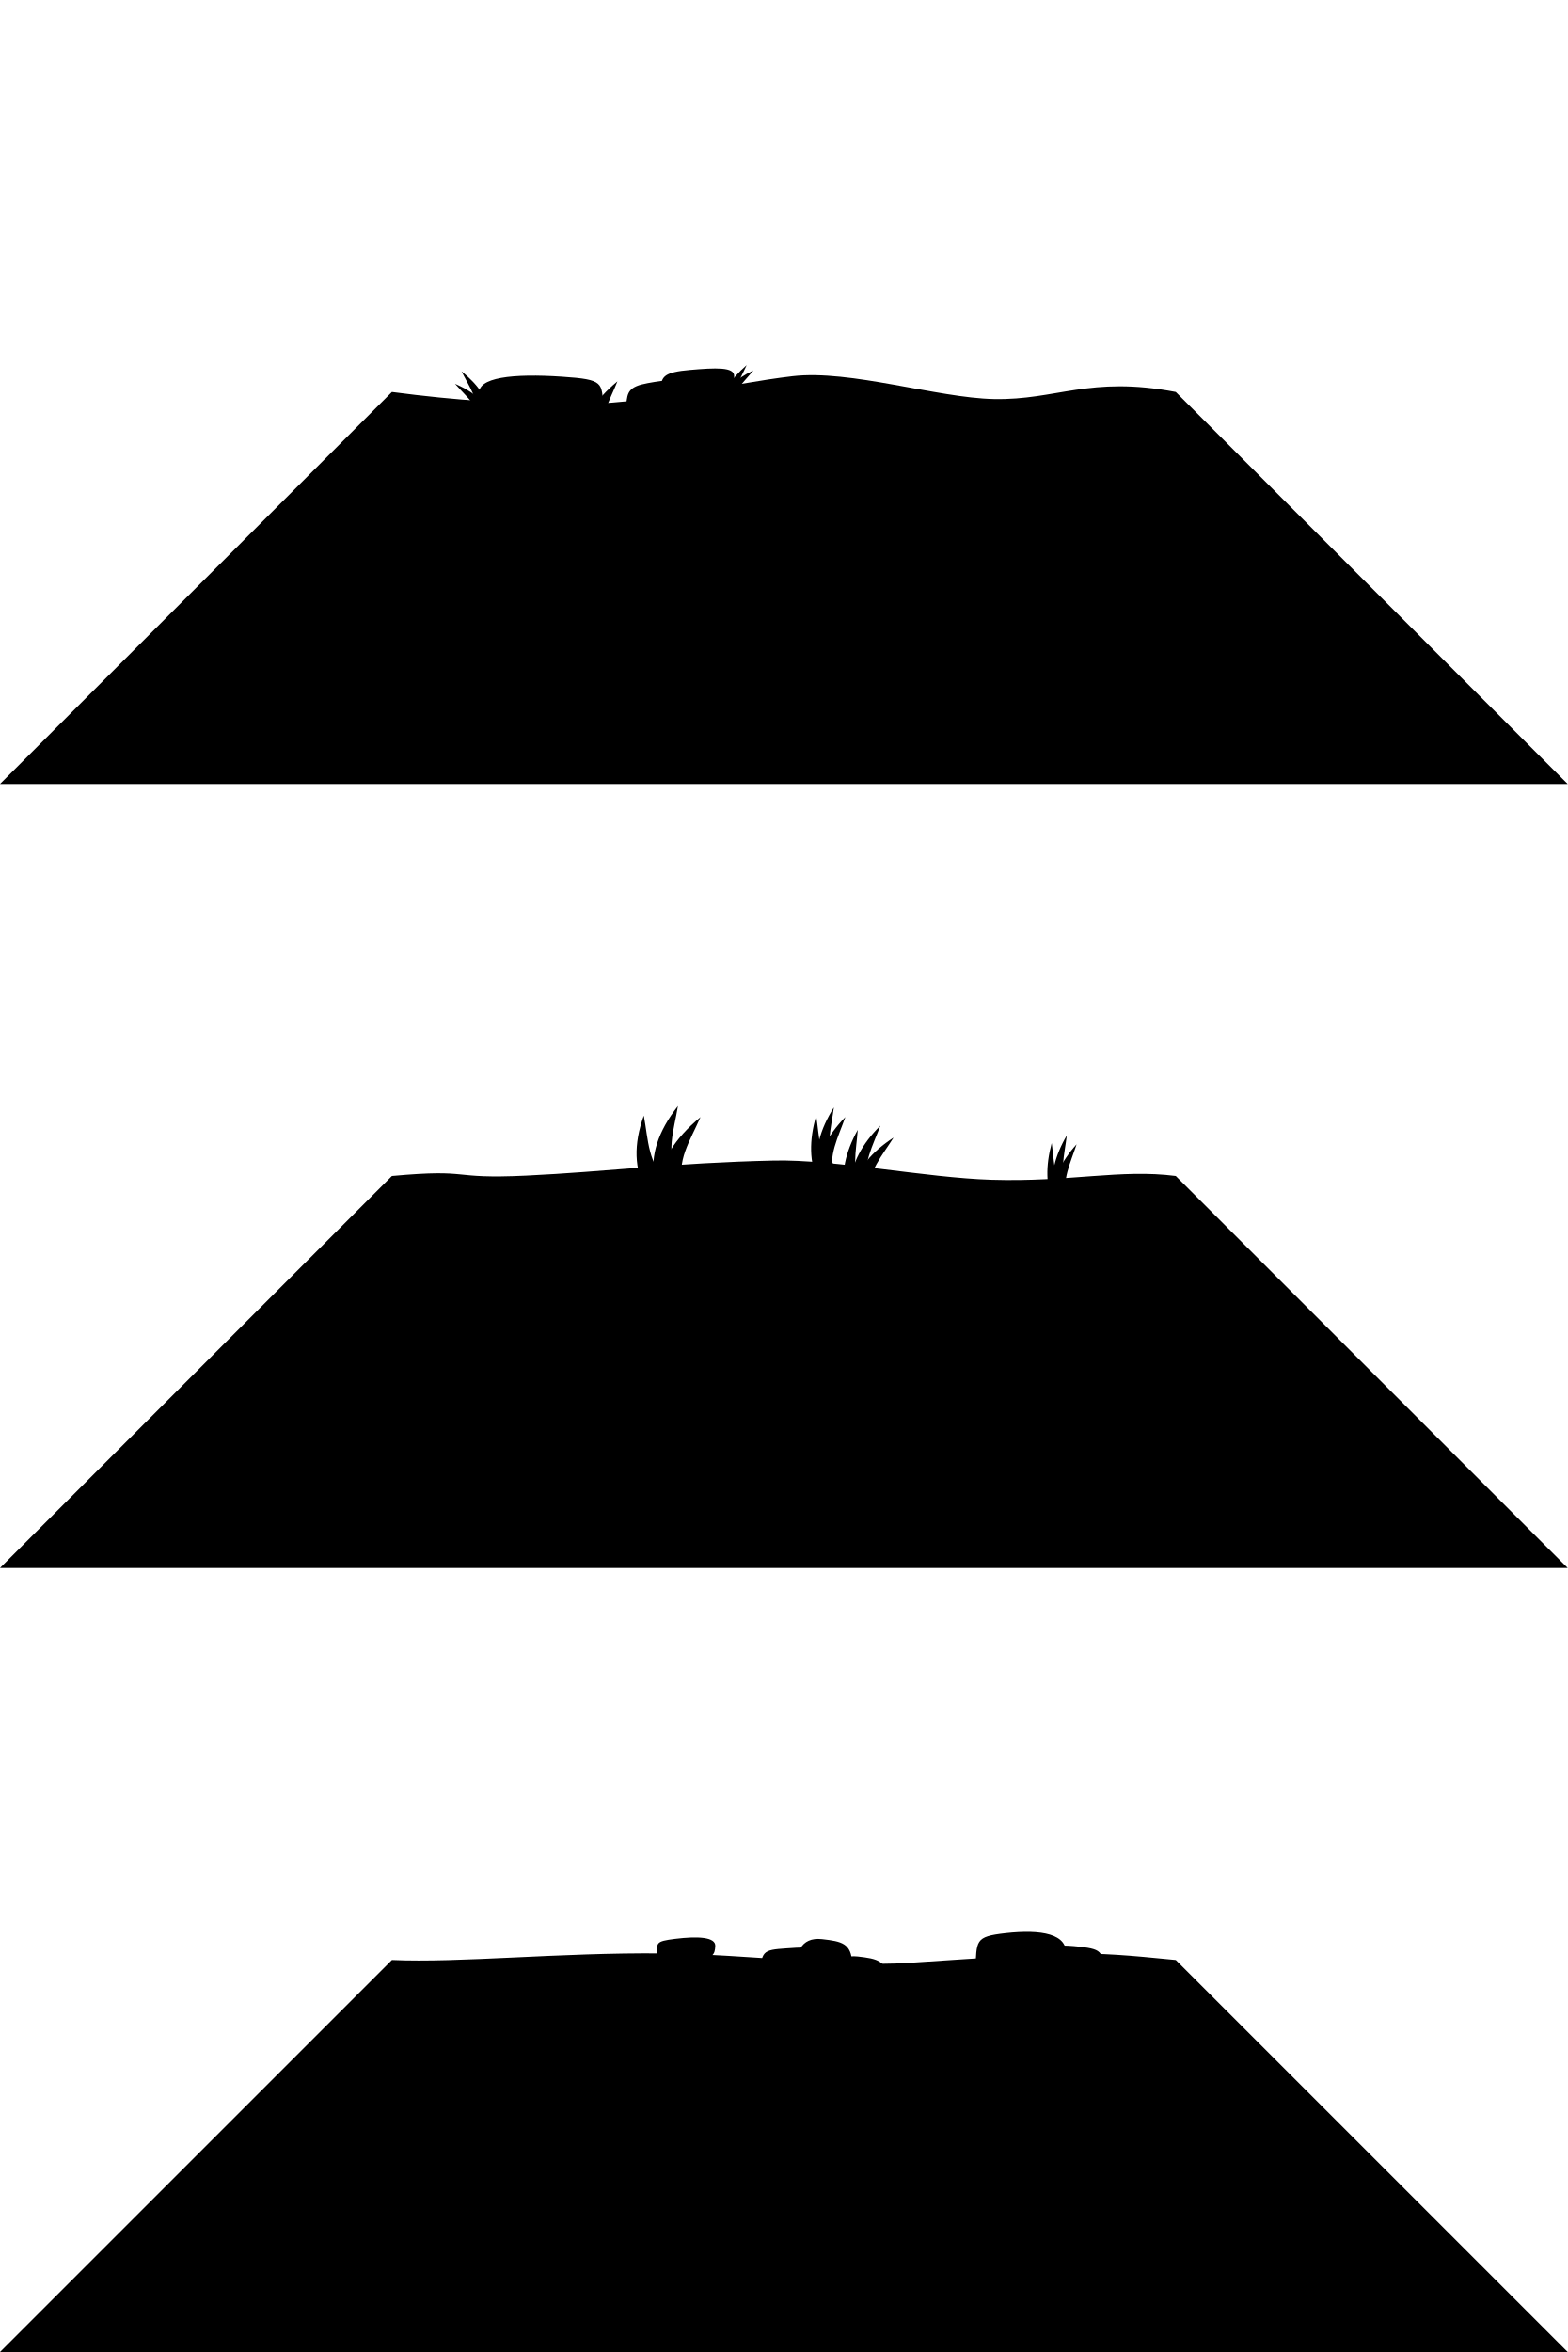
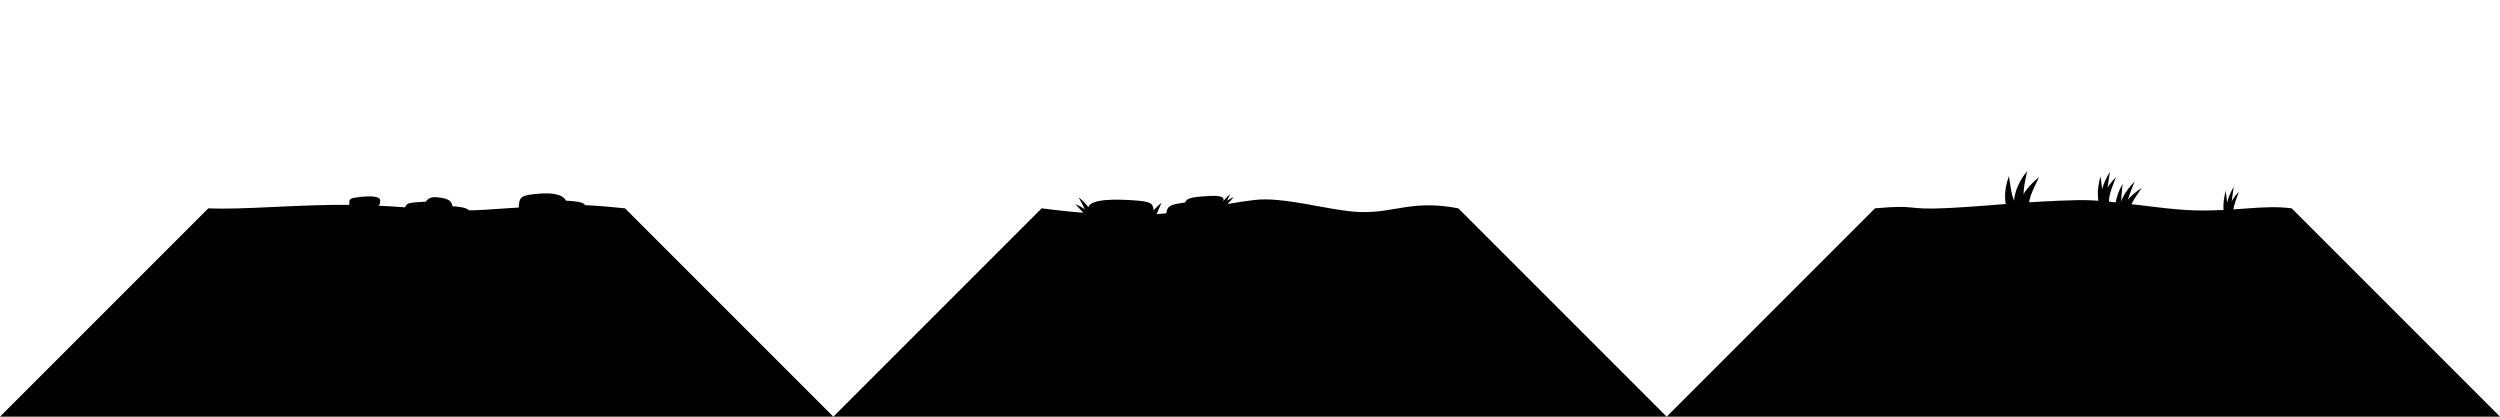
- <svg xmlns="http://www.w3.org/2000/svg" width="200" height="300" viewBox="0 0 200 300" id="svg2" version="1.1">
+ <svg xmlns="http://www.w3.org/2000/svg" width="600" height="100" viewBox="0 0 600 100" id="svg2" version="1.1">
  <defs id="defs4" />
-   <g id="layer1" transform="translate(0,-752.3622)">
-     <path style="fill:#000000;fill-rule:evenodd;stroke:none;stroke-width:1px;stroke-linecap:butt;stroke-linejoin:miter;stroke-opacity:1" d="m 50,802.362 -50,50 200,0 -50,-50 c -11.009,-2.096 -15.216,1.065 -23.211,0.901 -7.211,-0.148 -18.335,-3.768 -25.661,-2.915 -8.26,0.962 -18.515,3.663 -28.804,3.598 -6.605,-0.042 -14.056,-0.487 -22.324,-1.584 z" id="path4185" />
-     <path id="path4187" d="M 50,902.362 -1.1111108e-7,952.362 200,952.362 l -50,-50 c -7.036,-0.909 -13.482,0.794 -23.553,0.483 -8.293,-0.256 -20.078,-2.624 -27.693,-2.453 -12.933,0.291 -21.34,1.434 -31.605,1.922 -10.122,0.481 -6.652,-0.905 -17.149,0.048 z" style="fill:#000000;fill-rule:evenodd;stroke:none;stroke-width:1px;stroke-linecap:butt;stroke-linejoin:miter;stroke-opacity:1" />
+   <g id="layer1" transform="translate(0,-952.3622)">
+     <path style="fill:#000000;fill-rule:evenodd;stroke:none;stroke-width:1px;stroke-linecap:butt;stroke-linejoin:miter;stroke-opacity:1" d="m 250,1002.362 -50,50 200,0 -50,-50 c -11.009,-2.096 -15.216,1.065 -23.211,0.901 -7.211,-0.148 -18.335,-3.768 -25.661,-2.915 -8.26,0.962 -18.515,3.663 -28.804,3.598 -6.605,-0.042 -14.056,-0.487 -22.324,-1.584 z" id="path4185" />
+     <path id="path4187" d="m 450,1002.362 -50,50 200,0 -50,-50 c -7.036,-0.909 -13.482,0.794 -23.553,0.483 -8.293,-0.256 -20.078,-2.624 -27.693,-2.453 -12.933,0.291 -21.34,1.434 -31.605,1.922 -10.122,0.481 -6.652,-0.905 -17.149,0.048 z" style="fill:#000000;fill-rule:evenodd;stroke:none;stroke-width:1px;stroke-linecap:butt;stroke-linejoin:miter;stroke-opacity:1" />
    <path style="fill:#000000;fill-rule:evenodd;stroke:none;stroke-width:1px;stroke-linecap:butt;stroke-linejoin:miter;stroke-opacity:1" d="M 50,1002.362 -2.2222216e-7,1052.362 200,1052.362 l -50,-50 c -12.37,-1.231 -12.588,-1.038 -34.107,0.369 -8.635,0.565 -20.237,-1.102 -31.427,-1.208 -13.114,-0.124 -25.794,1.228 -34.465,0.839 z" id="path4189" />
-     <path style="opacity:1;fill:#000000;fill-opacity:1;stroke:none;stroke-width:1;stroke-linecap:butt;stroke-linejoin:miter;stroke-miterlimit:4;stroke-dasharray:none;stroke-opacity:1" d="m 76.987,804.343 c 0.175,2.109 -3.942,2.031 -9.45,1.747 -5.508,-0.284 -5.969,-1.272 -6.383,-3.365 -0.447,-2.262 4.36,-2.723 10.522,-2.314 5.484,0.364 5.047,0.752 5.311,3.932 z" id="path9930" />
+     <path style="opacity:1;fill:#000000;fill-opacity:1;stroke:none;stroke-width:1;stroke-linecap:butt;stroke-linejoin:miter;stroke-miterlimit:4;stroke-dasharray:none;stroke-opacity:1" d="m 276.987,1004.343 c 0.175,2.109 -3.942,2.031 -9.45,1.747 -5.508,-0.284 -5.969,-1.272 -6.383,-3.365 -0.447,-2.262 4.36,-2.723 10.523,-2.314 5.484,0.364 5.047,0.752 5.311,3.932 z" id="path9930" />
    <path id="path9933" d="m 140.821,1004.588 c 0.104,2.109 -2.345,2.031 -5.622,1.747 -3.276,-0.284 -3.551,-1.272 -3.797,-3.365 -0.266,-2.262 2.594,-2.723 6.259,-2.314 3.262,0.364 3.002,0.752 3.159,3.932 z" style="opacity:1;fill:#000000;fill-opacity:1;stroke:none;stroke-width:1;stroke-linecap:butt;stroke-linejoin:miter;stroke-miterlimit:4;stroke-dasharray:none;stroke-opacity:1" />
    <path style="opacity:1;fill:#000000;fill-opacity:1;stroke:none;stroke-width:1;stroke-linecap:butt;stroke-linejoin:miter;stroke-miterlimit:4;stroke-dasharray:none;stroke-opacity:1" d="m 124.425,1003.763 c -0.128,2.588 2.877,2.493 6.898,2.144 4.02,-0.349 4.357,-1.561 4.659,-4.129 0.327,-2.775 -3.183,-3.341 -7.68,-2.84 -4.003,0.447 -3.684,0.923 -3.876,4.825 z" id="path9935" />
-     <path id="path9937" d="m 86.87,802.076 c 0.021,-1.516 -1.799,-1.284 -4.23,-0.843 -2.431,0.44 -2.608,1.167 -2.736,2.682 -0.138,1.637 2.003,1.76 4.719,1.203 2.418,-0.496 2.214,-0.755 2.246,-3.041 z" style="opacity:1;fill:#000000;fill-opacity:1;stroke:none;stroke-width:1;stroke-linecap:butt;stroke-linejoin:miter;stroke-miterlimit:4;stroke-dasharray:none;stroke-opacity:1" />
-     <path style="opacity:1;fill:#000000;fill-opacity:1;stroke:none;stroke-width:1;stroke-linecap:butt;stroke-linejoin:miter;stroke-miterlimit:4;stroke-dasharray:none;stroke-opacity:1" d="m 93.662,800.358 c 0.06,-1.218 -2.386,-1.086 -5.654,-0.805 -3.268,0.281 -3.522,0.86 -3.725,2.074 -0.219,1.312 2.648,1.475 6.303,1.108 3.253,-0.326 2.985,-0.541 3.076,-2.378 z" id="path9939" />
+     <path id="path9937" d="m 286.87,1002.077 c 0.021,-1.516 -1.799,-1.284 -4.23,-0.843 -2.431,0.44 -2.608,1.167 -2.736,2.682 -0.138,1.637 2.003,1.76 4.719,1.203 2.418,-0.496 2.214,-0.755 2.246,-3.041 z" style="opacity:1;fill:#000000;fill-opacity:1;stroke:none;stroke-width:1;stroke-linecap:butt;stroke-linejoin:miter;stroke-miterlimit:4;stroke-dasharray:none;stroke-opacity:1" />
+     <path style="opacity:1;fill:#000000;fill-opacity:1;stroke:none;stroke-width:1;stroke-linecap:butt;stroke-linejoin:miter;stroke-miterlimit:4;stroke-dasharray:none;stroke-opacity:1" d="m 293.662,1000.358 c 0.06,-1.218 -2.386,-1.086 -5.654,-0.805 -3.268,0.281 -3.522,0.86 -3.725,2.074 -0.219,1.312 2.648,1.475 6.303,1.108 3.253,-0.327 2.985,-0.541 3.076,-2.378 z" id="path9939" />
    <path id="path9941" d="m 110.708,1009.207 c 2.576,0.177 2.661,-1.703 2.554,-4.226 -0.107,-2.523 -1.297,-2.779 -3.842,-3.064 -2.751,-0.308 -3.526,1.861 -3.296,4.688 0.205,2.516 0.7,2.334 4.583,2.601 z" style="opacity:1;fill:#000000;fill-opacity:1;stroke:none;stroke-width:1;stroke-linecap:butt;stroke-linejoin:miter;stroke-miterlimit:4;stroke-dasharray:none;stroke-opacity:1" />
    <path style="opacity:1;fill:#000000;fill-opacity:1;stroke:none;stroke-width:1;stroke-linecap:butt;stroke-linejoin:miter;stroke-miterlimit:4;stroke-dasharray:none;stroke-opacity:1" d="m 106.162,1006.996 c 2.576,0.177 2.661,-1.703 2.554,-4.226 -0.107,-2.523 -1.297,-2.779 -3.842,-3.064 -2.751,-0.308 -3.526,1.861 -3.296,4.688 0.205,2.516 0.7,2.334 4.583,2.601 z" id="path9943" />
    <path style="opacity:1;fill:#000000;fill-opacity:1;stroke:none;stroke-width:1;stroke-linecap:butt;stroke-linejoin:miter;stroke-miterlimit:4;stroke-dasharray:none;stroke-opacity:1" d="m 101.617,1000.794 c 2.576,-0.177 2.661,1.703 2.554,4.226 -0.107,2.523 -1.297,2.779 -3.842,3.064 -2.751,0.308 -3.526,-1.861 -3.296,-4.688 0.205,-2.516 0.7,-2.334 4.583,-2.601 z" id="path9945" />
    <path style="opacity:1;fill:#000000;fill-opacity:1;stroke:none;stroke-width:1;stroke-linecap:butt;stroke-linejoin:miter;stroke-miterlimit:4;stroke-dasharray:none;stroke-opacity:1" d="m 83.875,1001.795 c 0.052,1.074 1.993,0.935 4.577,0.656 2.584,-0.278 2.739,-0.791 2.8,-1.863 0.067,-1.158 -2.234,-1.275 -5.12,-0.918 -2.568,0.318 -2.336,0.504 -2.257,2.124 z" id="path9947" />
-     <path style="opacity:1;fill:#000000;fill-opacity:1;stroke:none;stroke-width:1;stroke-linecap:butt;stroke-linejoin:miter;stroke-miterlimit:4;stroke-dasharray:none;stroke-opacity:1" d="m 136.213,904.29 -1.928,0.245 c -0.276,-2.292 0.277,-4.733 1.815,-7.351 -0.29,2.44 -1.018,4.974 0.113,7.106 z" id="path9949" />
-     <path id="path9951" d="m 136.104,905.296 -1.934,-0.19 c 0.167,-2.304 1.174,-4.57 3.179,-6.789 -0.75,2.323 -1.946,4.64 -1.246,6.979 z" style="opacity:1;fill:#000000;fill-opacity:1;stroke:none;stroke-width:1;stroke-linecap:butt;stroke-linejoin:miter;stroke-miterlimit:4;stroke-dasharray:none;stroke-opacity:1" />
-     <path style="opacity:1;fill:#000000;fill-opacity:1;stroke:none;stroke-width:1;stroke-linecap:butt;stroke-linejoin:miter;stroke-miterlimit:4;stroke-dasharray:none;stroke-opacity:1" d="m 136.106,904.958 -1.79,0.813 c -0.854,-2.119 -0.949,-4.63 -0.144,-7.607 0.347,2.431 0.299,5.084 1.934,6.793 z" id="path9953" />
-     <path id="path9955" d="m 86.679,902.313 -3.219,0.306 c -0.461,-2.864 0.462,-5.914 3.03,-9.186 -0.485,3.048 -1.699,6.215 0.189,8.879 z" style="opacity:1;fill:#000000;fill-opacity:1;stroke:none;stroke-width:1;stroke-linecap:butt;stroke-linejoin:miter;stroke-miterlimit:4;stroke-dasharray:none;stroke-opacity:1" />
-     <path style="opacity:1;fill:#000000;fill-opacity:1;stroke:none;stroke-width:1;stroke-linecap:butt;stroke-linejoin:miter;stroke-miterlimit:4;stroke-dasharray:none;stroke-opacity:1" d="m 87.285,903.571 -3.228,-0.237 c 0.279,-2.879 1.96,-5.71 5.308,-8.483 -1.252,2.902 -3.248,5.798 -2.08,8.72 z" id="path9957" />
-     <path id="path9959" d="m 85.363,903.148 -2.988,1.016 c -1.426,-2.648 -1.585,-5.785 -0.24,-9.505 0.58,3.038 0.499,6.352 3.228,8.489 z" style="opacity:1;fill:#000000;fill-opacity:1;stroke:none;stroke-width:1;stroke-linecap:butt;stroke-linejoin:miter;stroke-miterlimit:4;stroke-dasharray:none;stroke-opacity:1" />
-     <path id="path9961" d="m 106.516,901.31 -2.256,0.265 c -0.323,-2.482 0.324,-5.127 2.123,-7.963 -0.34,2.643 -1.191,5.387 0.133,7.697 z" style="opacity:1;fill:#000000;fill-opacity:1;stroke:none;stroke-width:1;stroke-linecap:butt;stroke-linejoin:miter;stroke-miterlimit:4;stroke-dasharray:none;stroke-opacity:1" />
-     <path style="opacity:1;fill:#000000;fill-opacity:1;stroke:none;stroke-width:1;stroke-linecap:butt;stroke-linejoin:miter;stroke-miterlimit:4;stroke-dasharray:none;stroke-opacity:1" d="m 106.388,902.4 -2.262,-0.206 c 0.196,-2.496 1.374,-4.95 3.72,-7.354 -0.877,2.516 -2.276,5.026 -1.458,7.559 z" id="path9963" />
-     <path id="path9965" d="m 106.39,902.034 -2.094,0.881 c -0.999,-2.295 -1.111,-5.015 -0.168,-8.239 0.406,2.633 0.35,5.506 2.262,7.359 z" style="opacity:1;fill:#000000;fill-opacity:1;stroke:none;stroke-width:1;stroke-linecap:butt;stroke-linejoin:miter;stroke-miterlimit:4;stroke-dasharray:none;stroke-opacity:1" />
-     <path style="opacity:1;fill:#000000;fill-opacity:1;stroke:none;stroke-width:1;stroke-linecap:butt;stroke-linejoin:miter;stroke-miterlimit:4;stroke-dasharray:none;stroke-opacity:1" d="m 110.727,903.477 -2.259,-0.243 c 0.237,-2.492 1.456,-4.926 3.842,-7.291 -0.919,2.501 -2.36,4.987 -1.584,7.534 z" id="path9967" />
-     <path id="path9969" d="m 110.896,904.511 -2.16,-0.704 c 0.746,-2.39 2.441,-4.52 5.263,-6.342 -1.415,2.257 -3.338,4.393 -3.103,7.045 z" style="opacity:1;fill:#000000;fill-opacity:1;stroke:none;stroke-width:1;stroke-linecap:butt;stroke-linejoin:miter;stroke-miterlimit:4;stroke-dasharray:none;stroke-opacity:1" />
-     <path style="opacity:1;fill:#000000;fill-opacity:1;stroke:none;stroke-width:1;stroke-linecap:butt;stroke-linejoin:miter;stroke-miterlimit:4;stroke-dasharray:none;stroke-opacity:1" d="m 109.997,904.154 -2.237,0.393 c -0.463,-2.46 0.033,-5.137 1.669,-8.07 -0.19,2.658 -0.884,5.446 0.568,7.678 z" id="path9971" />
-     <path id="path9985" d="m 92.842,805.052 -1.693,-0.802 c 0.86,-1.877 2.47,-3.443 4.97,-4.638 -1.394,1.699 -3.191,3.245 -3.276,5.44 z" style="opacity:1;fill:#000000;fill-opacity:1;stroke:none;stroke-width:1;stroke-linecap:butt;stroke-linejoin:miter;stroke-miterlimit:4;stroke-dasharray:none;stroke-opacity:1" />
-     <path style="opacity:1;fill:#000000;fill-opacity:1;stroke:none;stroke-width:1;stroke-linecap:butt;stroke-linejoin:miter;stroke-miterlimit:4;stroke-dasharray:none;stroke-opacity:1" d="m 93.499,805.044 -1.843,-0.337 c 0.345,-2.036 1.495,-3.965 3.6,-5.766 -0.907,2.002 -2.242,3.961 -1.757,6.102 z" id="path9987" />
-     <path style="opacity:1;fill:#000000;fill-opacity:1;stroke:none;stroke-width:1;stroke-linecap:butt;stroke-linejoin:miter;stroke-miterlimit:4;stroke-dasharray:none;stroke-opacity:1" d="m 61.512,806.632 1.664,-0.862 c -0.927,-1.845 -2.592,-3.352 -5.133,-4.457 1.454,1.648 3.305,3.129 3.469,5.319 z" id="path9989" />
-     <path id="path9991" d="m 60.854,805.764 1.83,-0.402 c -0.418,-2.022 -1.636,-3.908 -3.804,-5.633 0.978,1.968 2.382,3.878 1.974,6.036 z" style="opacity:1;fill:#000000;fill-opacity:1;stroke:none;stroke-width:1;stroke-linecap:butt;stroke-linejoin:miter;stroke-miterlimit:4;stroke-dasharray:none;stroke-opacity:1" />
-     <path id="path9993" d="m 77.484,808.255 -3.056,-0.053 c 0.041,-2.375 1.406,-4.772 4.342,-7.195 -0.955,2.437 -2.611,4.901 -1.286,7.248 z" style="opacity:1;fill:#000000;fill-opacity:1;stroke:none;stroke-width:1;stroke-linecap:butt;stroke-linejoin:miter;stroke-miterlimit:4;stroke-dasharray:none;stroke-opacity:1" />
+     <path style="opacity:1;fill:#000000;fill-opacity:1;stroke:none;stroke-width:1;stroke-linecap:butt;stroke-linejoin:miter;stroke-miterlimit:4;stroke-dasharray:none;stroke-opacity:1" d="m 536.213,1004.29 -1.928,0.245 c -0.276,-2.292 0.277,-4.733 1.815,-7.351 -0.29,2.44 -1.018,4.974 0.113,7.106 z" id="path9949" />
+     <path id="path9951" d="m 536.104,1005.296 -1.934,-0.19 c 0.167,-2.304 1.174,-4.569 3.179,-6.789 -0.75,2.323 -1.946,4.64 -1.246,6.979 z" style="opacity:1;fill:#000000;fill-opacity:1;stroke:none;stroke-width:1;stroke-linecap:butt;stroke-linejoin:miter;stroke-miterlimit:4;stroke-dasharray:none;stroke-opacity:1" />
+     <path style="opacity:1;fill:#000000;fill-opacity:1;stroke:none;stroke-width:1;stroke-linecap:butt;stroke-linejoin:miter;stroke-miterlimit:4;stroke-dasharray:none;stroke-opacity:1" d="m 536.106,1004.958 -1.79,0.813 c -0.854,-2.119 -0.949,-4.63 -0.144,-7.607 0.347,2.431 0.299,5.084 1.934,6.794 z" id="path9953" />
+     <path id="path9955" d="m 486.679,1002.313 -3.219,0.306 c -0.461,-2.864 0.462,-5.914 3.03,-9.186 -0.485,3.048 -1.699,6.215 0.189,8.879 z" style="opacity:1;fill:#000000;fill-opacity:1;stroke:none;stroke-width:1;stroke-linecap:butt;stroke-linejoin:miter;stroke-miterlimit:4;stroke-dasharray:none;stroke-opacity:1" />
+     <path style="opacity:1;fill:#000000;fill-opacity:1;stroke:none;stroke-width:1;stroke-linecap:butt;stroke-linejoin:miter;stroke-miterlimit:4;stroke-dasharray:none;stroke-opacity:1" d="m 487.285,1003.571 -3.228,-0.237 c 0.279,-2.879 1.96,-5.71 5.308,-8.483 -1.252,2.902 -3.248,5.798 -2.08,8.72 z" id="path9957" />
+     <path id="path9959" d="m 485.363,1003.148 -2.988,1.016 c -1.426,-2.648 -1.585,-5.785 -0.24,-9.505 0.58,3.038 0.499,6.352 3.228,8.489 z" style="opacity:1;fill:#000000;fill-opacity:1;stroke:none;stroke-width:1;stroke-linecap:butt;stroke-linejoin:miter;stroke-miterlimit:4;stroke-dasharray:none;stroke-opacity:1" />
+     <path id="path9961" d="m 506.516,1001.31 -2.256,0.265 c -0.323,-2.482 0.324,-5.127 2.123,-7.963 -0.34,2.643 -1.191,5.387 0.133,7.697 z" style="opacity:1;fill:#000000;fill-opacity:1;stroke:none;stroke-width:1;stroke-linecap:butt;stroke-linejoin:miter;stroke-miterlimit:4;stroke-dasharray:none;stroke-opacity:1" />
+     <path style="opacity:1;fill:#000000;fill-opacity:1;stroke:none;stroke-width:1;stroke-linecap:butt;stroke-linejoin:miter;stroke-miterlimit:4;stroke-dasharray:none;stroke-opacity:1" d="m 506.388,1002.4 -2.262,-0.206 c 0.196,-2.496 1.374,-4.95 3.72,-7.354 -0.877,2.516 -2.276,5.026 -1.458,7.559 z" id="path9963" />
+     <path id="path9965" d="m 506.39,1002.034 -2.094,0.881 c -0.999,-2.295 -1.111,-5.015 -0.168,-8.239 0.406,2.633 0.35,5.506 2.262,7.359 z" style="opacity:1;fill:#000000;fill-opacity:1;stroke:none;stroke-width:1;stroke-linecap:butt;stroke-linejoin:miter;stroke-miterlimit:4;stroke-dasharray:none;stroke-opacity:1" />
+     <path style="opacity:1;fill:#000000;fill-opacity:1;stroke:none;stroke-width:1;stroke-linecap:butt;stroke-linejoin:miter;stroke-miterlimit:4;stroke-dasharray:none;stroke-opacity:1" d="m 510.727,1003.477 -2.259,-0.243 c 0.237,-2.492 1.456,-4.926 3.842,-7.291 -0.919,2.501 -2.36,4.987 -1.584,7.534 z" id="path9967" />
+     <path id="path9969" d="m 510.896,1004.511 -2.16,-0.704 c 0.746,-2.39 2.441,-4.52 5.263,-6.342 -1.415,2.257 -3.338,4.393 -3.103,7.045 z" style="opacity:1;fill:#000000;fill-opacity:1;stroke:none;stroke-width:1;stroke-linecap:butt;stroke-linejoin:miter;stroke-miterlimit:4;stroke-dasharray:none;stroke-opacity:1" />
+     <path style="opacity:1;fill:#000000;fill-opacity:1;stroke:none;stroke-width:1;stroke-linecap:butt;stroke-linejoin:miter;stroke-miterlimit:4;stroke-dasharray:none;stroke-opacity:1" d="m 509.997,1004.154 -2.237,0.393 c -0.463,-2.46 0.033,-5.137 1.669,-8.07 -0.19,2.658 -0.884,5.446 0.568,7.677 z" id="path9971" />
+     <path id="path9985" d="m 292.842,1005.052 -1.693,-0.802 c 0.86,-1.877 2.47,-3.442 4.97,-4.638 -1.394,1.699 -3.191,3.245 -3.276,5.44 z" style="opacity:1;fill:#000000;fill-opacity:1;stroke:none;stroke-width:1;stroke-linecap:butt;stroke-linejoin:miter;stroke-miterlimit:4;stroke-dasharray:none;stroke-opacity:1" />
+     <path style="opacity:1;fill:#000000;fill-opacity:1;stroke:none;stroke-width:1;stroke-linecap:butt;stroke-linejoin:miter;stroke-miterlimit:4;stroke-dasharray:none;stroke-opacity:1" d="m 293.499,1005.044 -1.843,-0.337 c 0.345,-2.036 1.495,-3.965 3.6,-5.766 -0.907,2.002 -2.242,3.961 -1.757,6.102 z" id="path9987" />
+     <path style="opacity:1;fill:#000000;fill-opacity:1;stroke:none;stroke-width:1;stroke-linecap:butt;stroke-linejoin:miter;stroke-miterlimit:4;stroke-dasharray:none;stroke-opacity:1" d="m 261.512,1006.632 1.664,-0.862 c -0.927,-1.845 -2.592,-3.352 -5.133,-4.457 1.454,1.648 3.305,3.129 3.469,5.319 z" id="path9989" />
+     <path id="path9991" d="m 260.854,1005.764 1.83,-0.402 c -0.418,-2.022 -1.636,-3.909 -3.804,-5.633 0.978,1.968 2.382,3.878 1.974,6.035 z" style="opacity:1;fill:#000000;fill-opacity:1;stroke:none;stroke-width:1;stroke-linecap:butt;stroke-linejoin:miter;stroke-miterlimit:4;stroke-dasharray:none;stroke-opacity:1" />
+     <path id="path9993" d="m 277.484,1008.255 -3.056,-0.053 c 0.041,-2.375 1.406,-4.772 4.342,-7.195 -0.955,2.437 -2.611,4.901 -1.286,7.248 z" style="opacity:1;fill:#000000;fill-opacity:1;stroke:none;stroke-width:1;stroke-linecap:butt;stroke-linejoin:miter;stroke-miterlimit:4;stroke-dasharray:none;stroke-opacity:1" />
  </g>
</svg>
